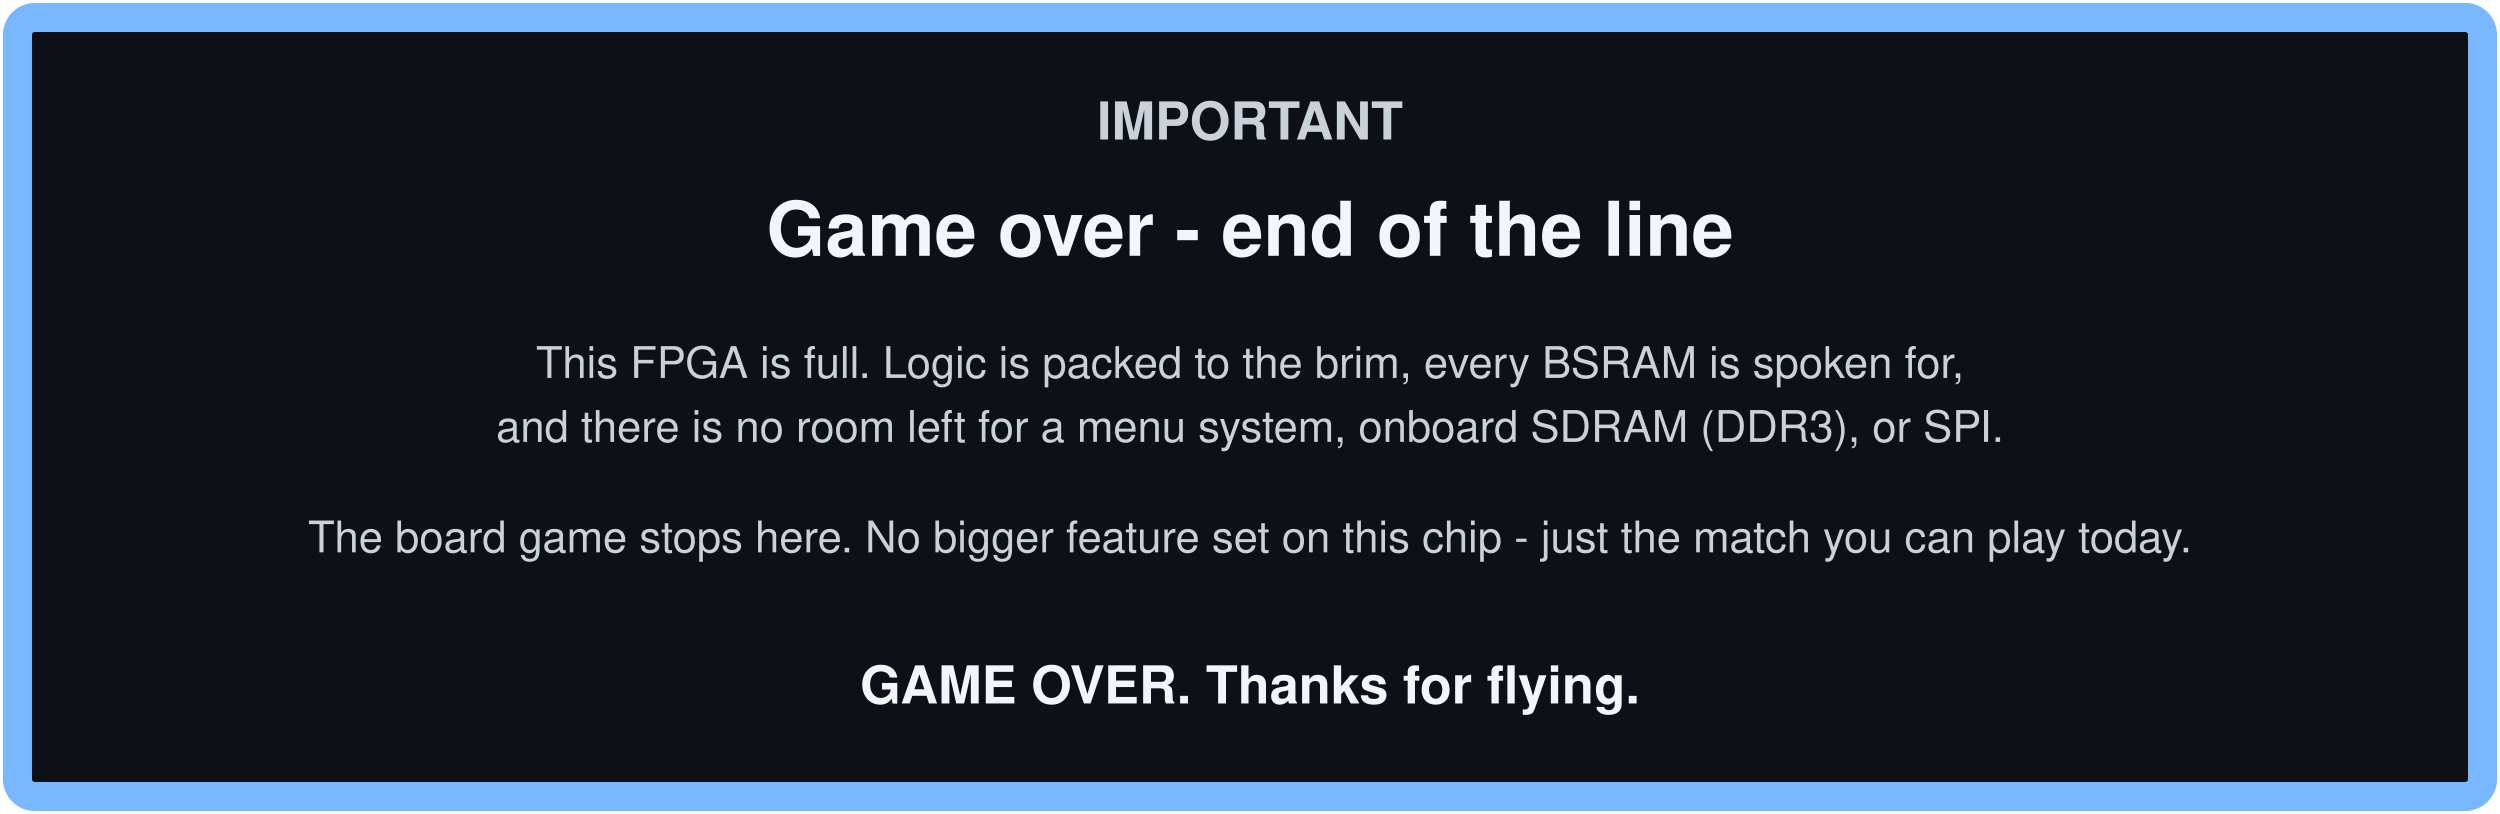
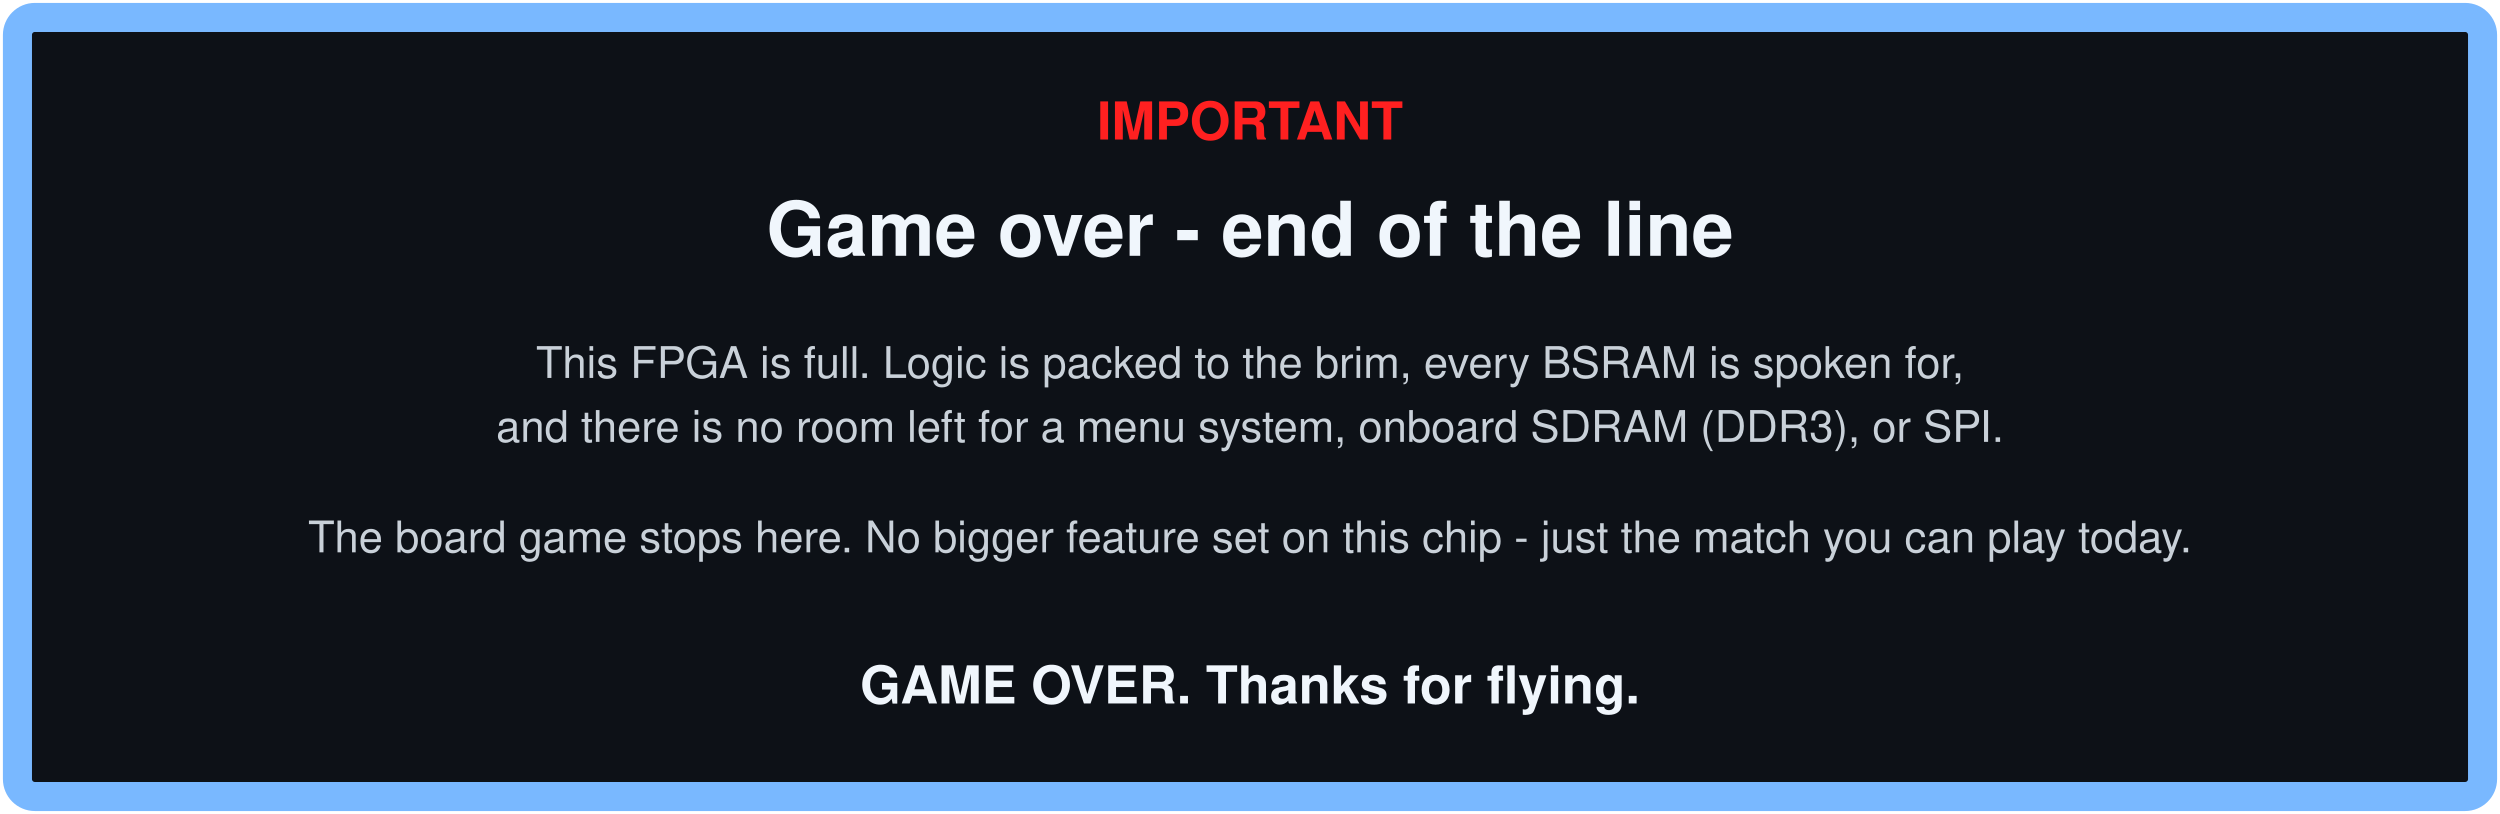
<svg xmlns="http://www.w3.org/2000/svg" width="860" height="280" viewBox="0 0 860 280">
  <rect x="6" y="6" width="848" height="268" fill="#0d1117" stroke="#79b8ff" stroke-width="10" rx="6" />
-   <text x="430" y="48" text-anchor="middle" fill="#c9d1d9" font-family="Segoe UI, Helvetica, Arial, sans-serif" font-size="18" font-weight="700">IMPORTANT</text>
+   <text x="430" y="48" text-anchor="middle" fill="#ff2020" font-family="Segoe UI, Helvetica, Arial, sans-serif" font-size="18" font-weight="700">IMPORTANT</text>
  <text x="430" y="88" text-anchor="middle" fill="#f0f6fc" font-family="Segoe UI, Helvetica, Arial, sans-serif" font-size="26" font-weight="700">Game over - end of the line</text>
  <text x="430" y="130" text-anchor="middle" fill="#c9d1d9" font-family="Segoe UI, Helvetica, Arial, sans-serif" font-size="15">This FPGA is full. Logic is packed to the brim, every BSRAM is spoken for,</text>
  <text x="430" y="152" text-anchor="middle" fill="#c9d1d9" font-family="Segoe UI, Helvetica, Arial, sans-serif" font-size="15">and there is no room left for a menu system, onboard SDRAM (DDR3), or SPI.</text>
  <text x="430" y="190" text-anchor="middle" fill="#c9d1d9" font-family="Segoe UI, Helvetica, Arial, sans-serif" font-size="15">The board game stops here. No bigger feature set on this chip - just the match you can play today.</text>
  <text x="430" y="242" text-anchor="middle" fill="#f0f6fc" font-family="Segoe UI, Helvetica, Arial, sans-serif" font-size="18" font-weight="700">GAME OVER. Thanks for flying.</text>
</svg>
